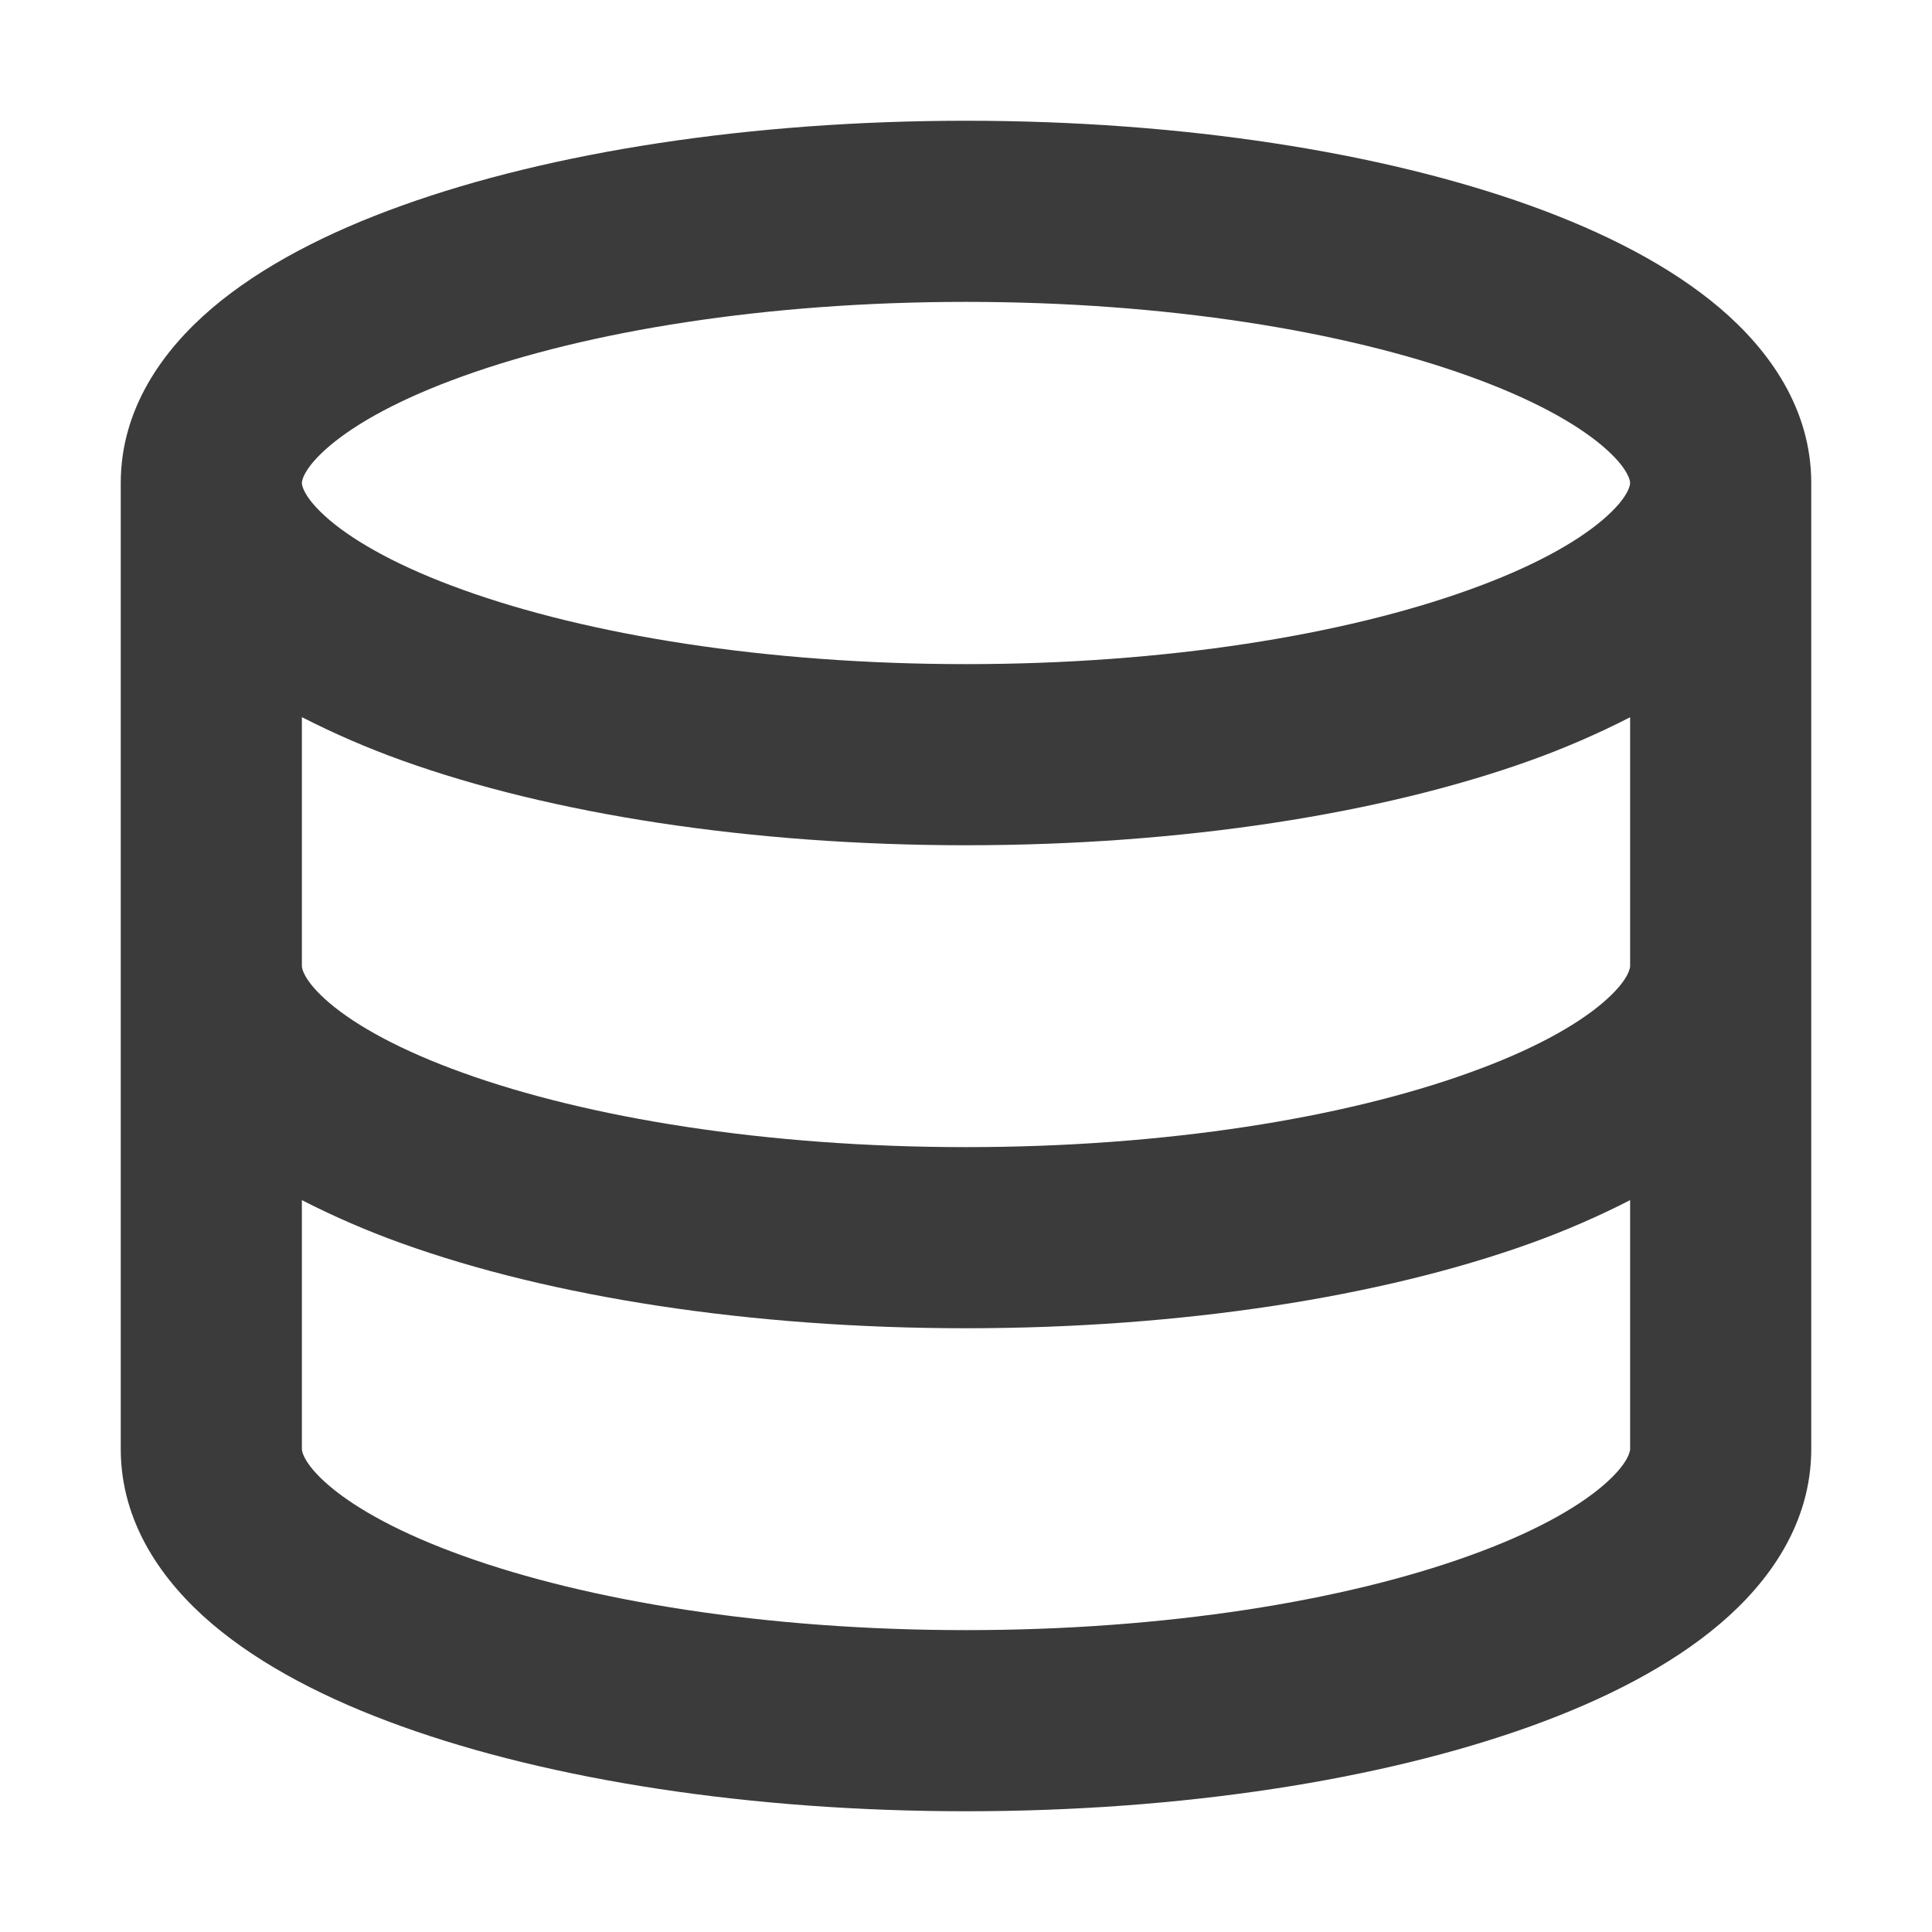
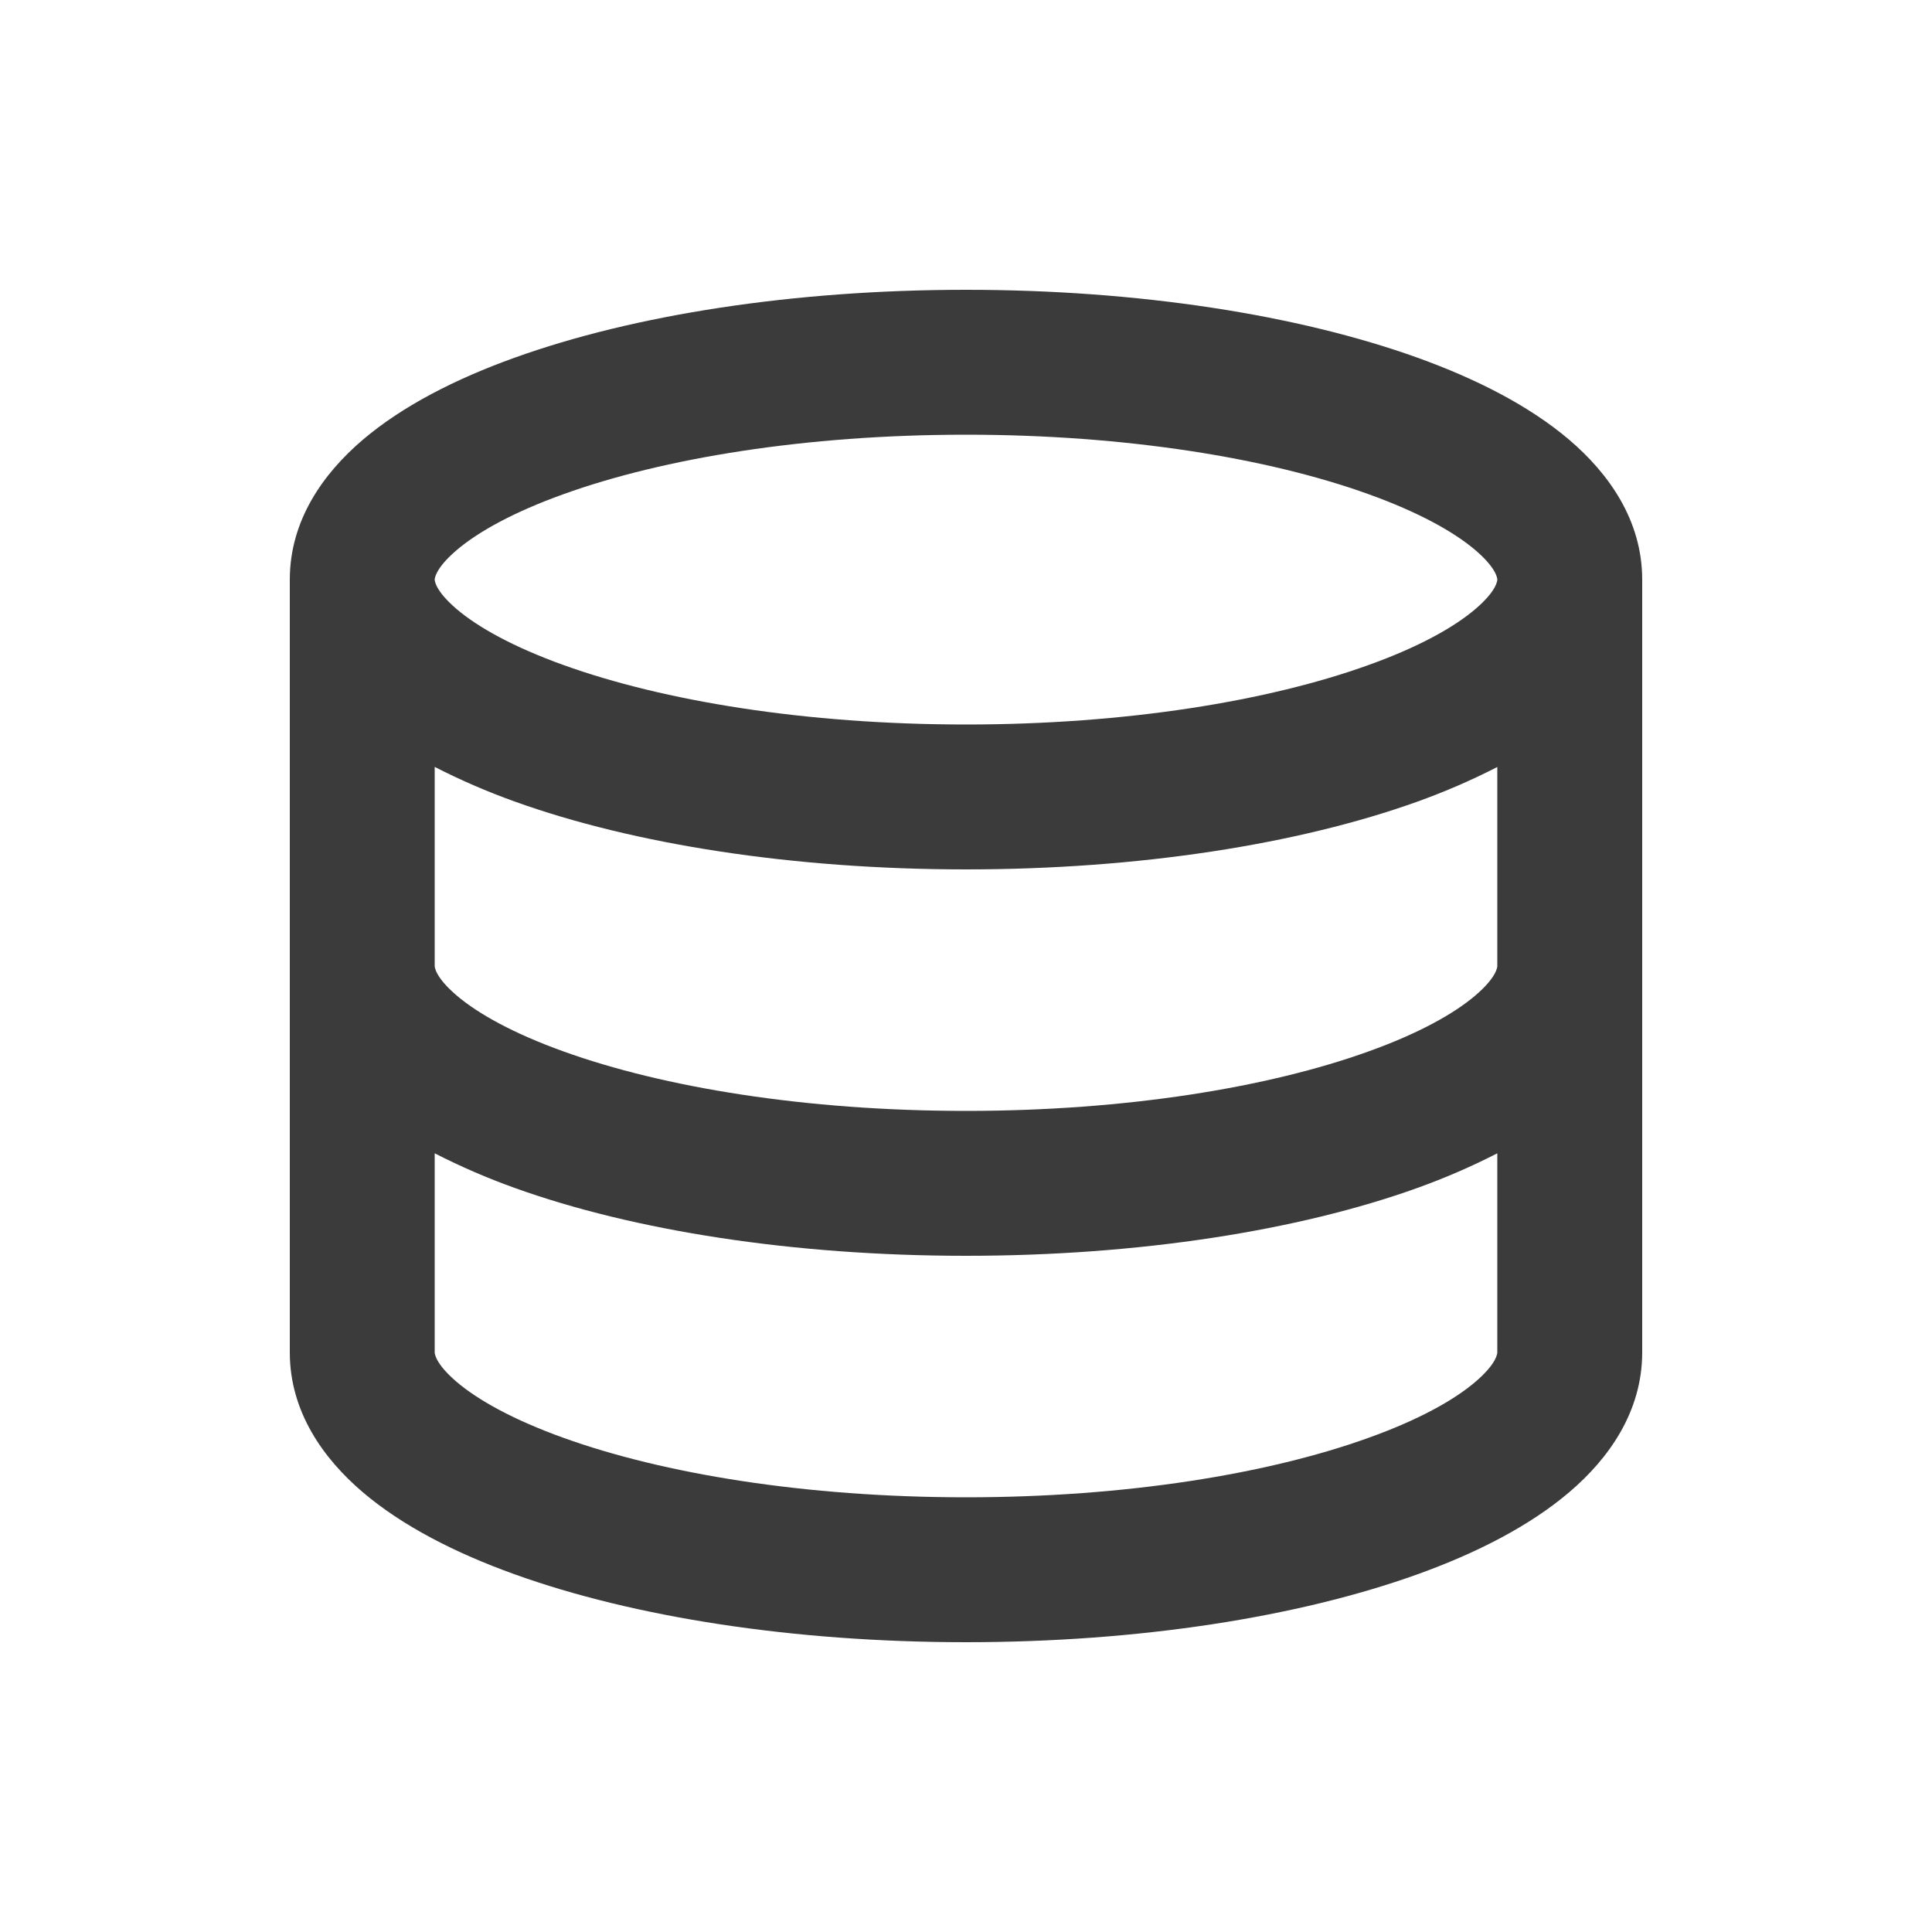
- <svg xmlns="http://www.w3.org/2000/svg" width="1em" height="1em" fill="none" viewBox="0 0 16 16" aria-hidden="true" focusable="false" class="">
+ <svg xmlns="http://www.w3.org/2000/svg" width="1em" height="1em" fill="none" viewBox="-2 -2 20 20" aria-hidden="true" focusable="false" class="">
  <path fill="#3b3b3b" fill-rule="evenodd" d="M2.727 3.695c-.225.192-.227.298-.227.305s.002.113.227.305c.223.19.59.394 1.108.58C4.865 5.256 6.337 5.5 8 5.5s3.135-.244 4.165-.615c.519-.186.885-.39 1.108-.58.225-.192.227-.298.227-.305s-.002-.113-.227-.305c-.223-.19-.59-.394-1.108-.58C11.135 2.744 9.663 2.5 8 2.5s-3.135.244-4.165.615c-.519.186-.885.39-1.108.58M13.5 5.94a7 7 0 0 1-.826.358C11.442 6.74 9.789 7 8 7s-3.442-.26-4.673-.703a7 7 0 0 1-.827-.358V8c0 .007.002.113.227.305.223.19.59.394 1.108.58C4.865 9.256 6.337 9.5 8 9.5s3.135-.244 4.165-.615c.519-.186.885-.39 1.108-.58.225-.192.227-.298.227-.305zM15 8V4c0-.615-.348-1.1-.755-1.447-.41-.349-.959-.63-1.571-.85C11.442 1.26 9.789 1 8 1s-3.442.26-4.673.703c-.613.22-1.162.501-1.572.85C1.348 2.9 1 3.385 1 4v8c0 .615.348 1.1.755 1.447.41.349.959.63 1.572.85C4.558 14.74 6.21 15 8 15s3.441-.26 4.674-.703c.612-.22 1.161-.501 1.571-.85.407-.346.755-.832.755-1.447zm-1.5 1.939a7 7 0 0 1-.826.358C11.442 10.74 9.789 11 8 11s-3.442-.26-4.673-.703a7 7 0 0 1-.827-.358V12c0 .007.002.113.227.305.223.19.59.394 1.108.58 1.03.371 2.502.615 4.165.615s3.135-.244 4.165-.615c.519-.186.885-.39 1.108-.58.225-.192.227-.298.227-.305z" clip-rule="evenodd" />
</svg>
